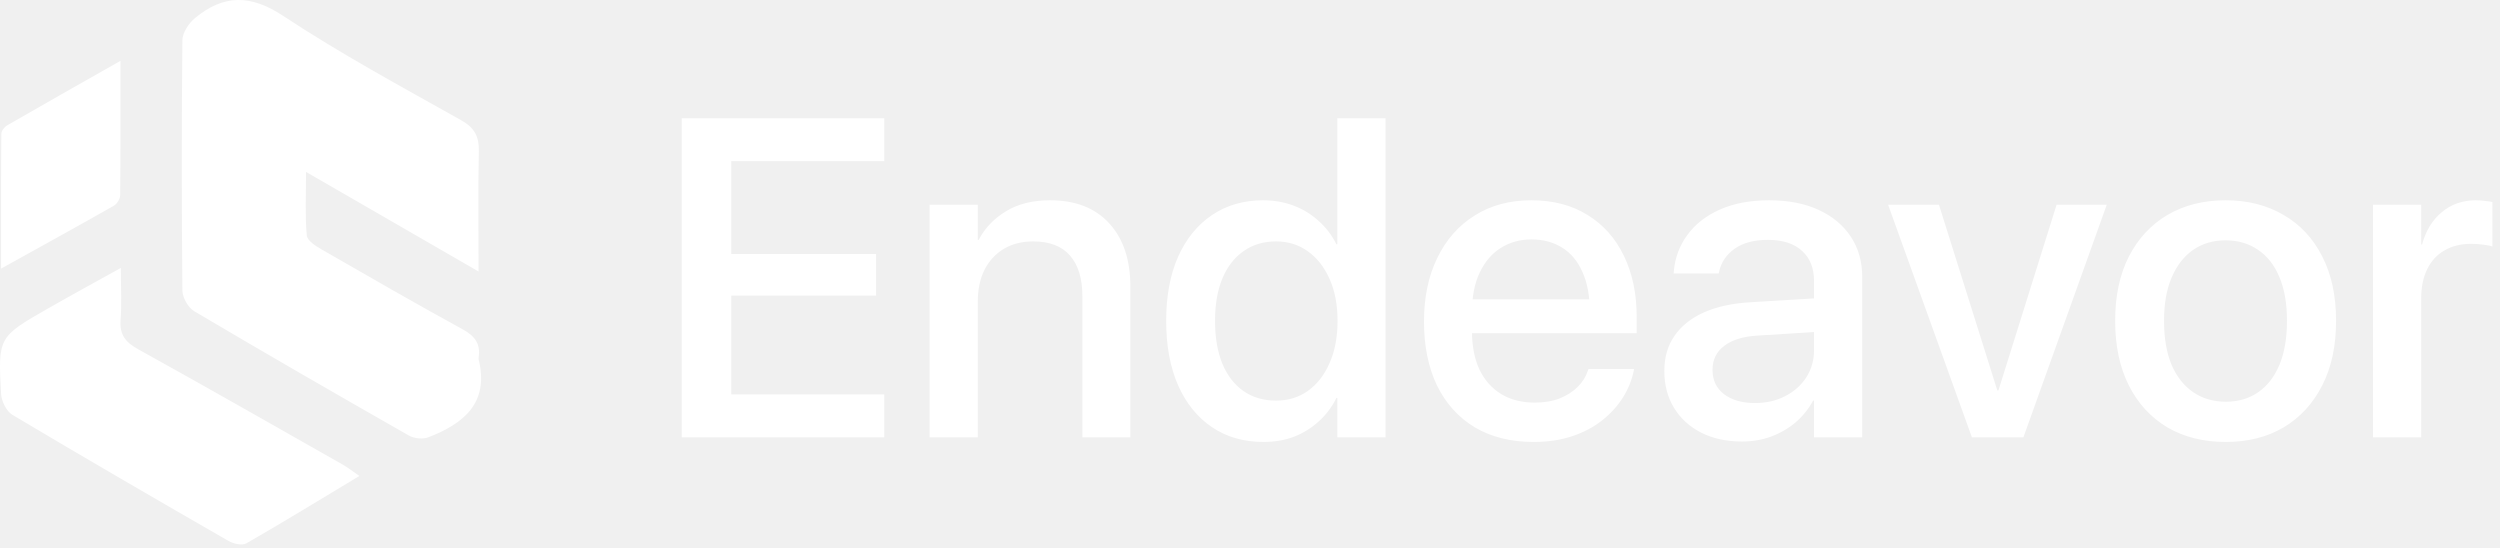
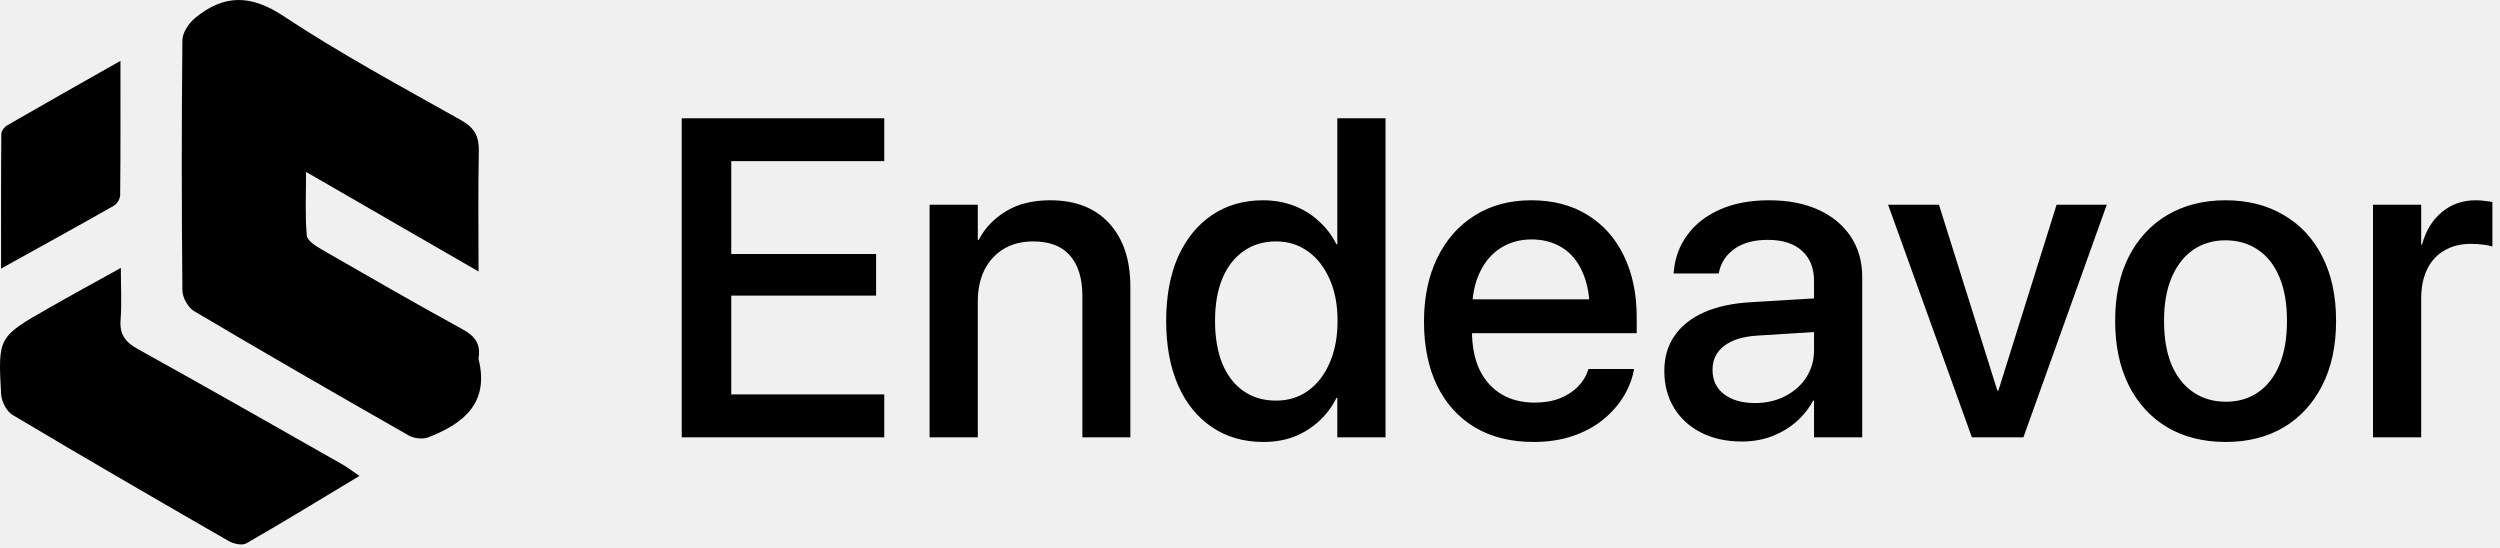
<svg xmlns="http://www.w3.org/2000/svg" width="265" height="58" viewBox="0 0 265 58" fill="none">
-   <path fill-rule="evenodd" clip-rule="evenodd" d="M50.733 28.784C44.497 25.186 38.695 21.834 32.441 18.224C32.441 20.747 32.327 22.867 32.52 24.964C32.568 25.51 33.481 26.093 34.111 26.453C39.085 29.319 44.059 32.178 49.087 34.935C50.354 35.632 50.949 36.467 50.739 37.873C50.727 37.951 50.721 38.029 50.739 38.107C51.874 42.732 49.129 44.907 45.404 46.354C44.816 46.583 43.879 46.48 43.32 46.156C35.709 41.819 28.116 37.446 20.578 32.983C19.935 32.605 19.34 31.535 19.334 30.784C19.25 21.942 19.244 13.1 19.334 4.258C19.34 3.453 20.025 2.444 20.692 1.897C23.701 -0.578 26.543 -0.614 30.021 1.687C36.088 5.699 42.521 9.171 48.876 12.74C50.318 13.55 50.787 14.476 50.757 16.043C50.666 20.128 50.727 24.213 50.727 28.778L50.733 28.784Z" fill="white" />
-   <path fill-rule="evenodd" clip-rule="evenodd" d="M12.811 28.4C12.811 30.586 12.913 32.268 12.781 33.926C12.661 35.476 13.309 36.281 14.631 37.014C21.887 41.032 29.096 45.147 36.31 49.238C36.82 49.526 37.289 49.898 38.094 50.451C33.931 52.956 30.057 55.329 26.116 57.593C25.672 57.852 24.747 57.647 24.224 57.341C16.559 52.932 8.912 48.499 1.32 43.976C0.689 43.603 0.166 42.546 0.118 41.777C-0.218 35.728 -0.182 35.716 5.104 32.689C7.501 31.319 9.927 29.997 12.805 28.4H12.811Z" fill="white" />
-   <path fill-rule="evenodd" clip-rule="evenodd" d="M12.768 6.45C12.768 11.586 12.787 16.134 12.738 20.681C12.738 21.065 12.414 21.612 12.084 21.798C8.269 23.967 4.425 26.075 0.112 28.472C0.112 23.378 0.1 18.783 0.142 14.187C0.142 13.881 0.466 13.454 0.761 13.286C4.569 11.088 8.395 8.931 12.768 6.45Z" fill="white" />
-   <path d="M72.263 46.355V12.535H93.732V17.082H77.513V26.926H92.865V31.332H77.513V41.809H93.732V46.355H72.263ZM98.537 46.355V21.699H103.646V25.426H103.74C104.396 24.176 105.357 23.168 106.623 22.402C107.888 21.621 109.451 21.23 111.31 21.23C114.013 21.23 116.107 22.051 117.591 23.691C119.076 25.316 119.818 27.551 119.818 30.395V46.355H114.732V31.379C114.732 29.52 114.294 28.09 113.419 27.09C112.56 26.09 111.255 25.59 109.505 25.59C108.318 25.59 107.279 25.855 106.388 26.387C105.513 26.918 104.833 27.66 104.349 28.613C103.88 29.566 103.646 30.691 103.646 31.988V46.355H98.537ZM133.927 46.848C131.833 46.848 130.013 46.324 128.466 45.277C126.919 44.23 125.724 42.754 124.88 40.848C124.037 38.926 123.615 36.652 123.615 34.027V34.004C123.615 31.379 124.037 29.113 124.88 27.207C125.74 25.301 126.935 23.832 128.466 22.801C130.013 21.754 131.818 21.23 133.88 21.23C135.037 21.23 136.115 21.418 137.115 21.793C138.115 22.168 138.998 22.707 139.763 23.41C140.544 24.098 141.177 24.926 141.662 25.895H141.755V12.535H146.865V46.355H141.755V42.184H141.662C141.177 43.152 140.552 43.98 139.787 44.668C139.037 45.355 138.169 45.895 137.185 46.285C136.201 46.66 135.115 46.848 133.927 46.848ZM135.263 42.465C136.544 42.465 137.669 42.121 138.638 41.434C139.623 40.73 140.388 39.746 140.935 38.48C141.498 37.215 141.779 35.73 141.779 34.027V34.004C141.779 32.301 141.498 30.824 140.935 29.574C140.373 28.309 139.607 27.332 138.638 26.645C137.669 25.941 136.544 25.59 135.263 25.59C133.935 25.59 132.787 25.934 131.818 26.621C130.849 27.293 130.099 28.262 129.568 29.527C129.052 30.777 128.794 32.27 128.794 34.004V34.027C128.794 35.762 129.052 37.27 129.568 38.551C130.099 39.816 130.849 40.785 131.818 41.457C132.787 42.129 133.935 42.465 135.263 42.465ZM162.568 46.848C160.162 46.848 158.083 46.332 156.333 45.301C154.599 44.254 153.263 42.777 152.326 40.871C151.404 38.949 150.943 36.691 150.943 34.098V34.074C150.943 31.512 151.412 29.27 152.349 27.348C153.287 25.41 154.607 23.91 156.31 22.848C158.013 21.77 160.013 21.23 162.31 21.23C164.623 21.23 166.607 21.746 168.263 22.777C169.935 23.793 171.224 25.238 172.13 27.113C173.037 28.973 173.49 31.137 173.49 33.605V35.316H153.451V31.73H171.029L168.521 35.082V33.113C168.521 31.379 168.255 29.941 167.724 28.801C167.208 27.645 166.482 26.785 165.544 26.223C164.623 25.66 163.552 25.379 162.333 25.379C161.13 25.379 160.052 25.676 159.099 26.27C158.146 26.863 157.396 27.738 156.849 28.895C156.302 30.035 156.029 31.441 156.029 33.113V35.082C156.029 36.676 156.294 38.043 156.826 39.184C157.373 40.309 158.146 41.176 159.146 41.785C160.146 42.379 161.326 42.676 162.685 42.676C163.685 42.676 164.568 42.527 165.333 42.23C166.099 41.918 166.732 41.512 167.232 41.012C167.748 40.496 168.107 39.926 168.31 39.301L168.38 39.113H173.208L173.162 39.371C172.958 40.34 172.576 41.27 172.013 42.16C171.451 43.051 170.716 43.855 169.81 44.574C168.919 45.277 167.865 45.832 166.646 46.238C165.427 46.645 164.068 46.848 162.568 46.848ZM184.646 46.801C183.005 46.801 181.568 46.488 180.333 45.863C179.099 45.238 178.138 44.363 177.451 43.238C176.763 42.113 176.419 40.816 176.419 39.348V39.301C176.419 37.863 176.779 36.629 177.498 35.598C178.216 34.551 179.255 33.723 180.615 33.113C181.99 32.504 183.646 32.145 185.583 32.035L194.912 31.473V35.035L186.263 35.574C184.748 35.668 183.576 36.035 182.748 36.676C181.935 37.301 181.529 38.137 181.529 39.184V39.23C181.529 40.309 181.935 41.16 182.748 41.785C183.576 42.41 184.669 42.723 186.029 42.723C187.216 42.723 188.279 42.48 189.216 41.996C190.169 41.512 190.919 40.848 191.466 40.004C192.013 39.145 192.287 38.184 192.287 37.121V29.785C192.287 28.426 191.865 27.363 191.021 26.598C190.177 25.816 188.966 25.426 187.388 25.426C185.935 25.426 184.763 25.738 183.873 26.363C182.998 26.988 182.451 27.793 182.232 28.777L182.185 28.988H177.404L177.427 28.73C177.552 27.309 178.029 26.035 178.857 24.91C179.685 23.77 180.833 22.871 182.302 22.215C183.771 21.559 185.513 21.23 187.529 21.23C189.544 21.23 191.287 21.566 192.755 22.238C194.224 22.91 195.365 23.855 196.177 25.074C196.99 26.293 197.396 27.723 197.396 29.363V46.355H192.287V42.465H192.193C191.708 43.355 191.083 44.129 190.318 44.785C189.552 45.426 188.685 45.926 187.716 46.285C186.763 46.629 185.74 46.801 184.646 46.801ZM209.021 46.355L200.138 21.699H205.529L211.716 41.387H211.833L217.998 21.699H223.318L214.482 46.355H209.021ZM235.927 46.848C233.568 46.848 231.505 46.332 229.74 45.301C227.99 44.254 226.63 42.777 225.662 40.871C224.693 38.949 224.208 36.668 224.208 34.027V33.98C224.208 31.355 224.693 29.09 225.662 27.184C226.646 25.277 228.013 23.809 229.763 22.777C231.529 21.746 233.576 21.23 235.904 21.23C238.248 21.23 240.294 21.746 242.044 22.777C243.81 23.793 245.177 25.254 246.146 27.16C247.13 29.066 247.623 31.34 247.623 33.98V34.027C247.623 36.684 247.13 38.965 246.146 40.871C245.177 42.777 243.818 44.254 242.068 45.301C240.318 46.332 238.271 46.848 235.927 46.848ZM235.951 42.582C237.263 42.582 238.404 42.246 239.373 41.574C240.341 40.902 241.091 39.934 241.623 38.668C242.154 37.387 242.419 35.84 242.419 34.027V33.98C242.419 32.184 242.154 30.652 241.623 29.387C241.091 28.105 240.333 27.137 239.349 26.48C238.365 25.809 237.216 25.473 235.904 25.473C234.607 25.473 233.466 25.809 232.482 26.48C231.513 27.152 230.755 28.121 230.208 29.387C229.662 30.652 229.388 32.184 229.388 33.98V34.027C229.388 35.84 229.654 37.387 230.185 38.668C230.732 39.934 231.498 40.902 232.482 41.574C233.466 42.246 234.623 42.582 235.951 42.582ZM251.537 46.355V21.699H256.646V25.918H256.74C257.13 24.465 257.826 23.324 258.826 22.496C259.826 21.652 261.029 21.23 262.435 21.23C262.81 21.23 263.146 21.254 263.443 21.301C263.755 21.332 264.005 21.371 264.193 21.418V26.129C263.99 26.051 263.685 25.988 263.279 25.941C262.873 25.879 262.419 25.848 261.919 25.848C260.841 25.848 259.904 26.082 259.107 26.551C258.31 27.004 257.701 27.668 257.279 28.543C256.857 29.402 256.646 30.441 256.646 31.66V46.355H251.537Z" fill="white" />
+   <path fill-rule="evenodd" clip-rule="evenodd" d="M50.733 28.784C44.497 25.186 38.695 21.834 32.441 18.224C32.441 20.747 32.327 22.867 32.52 24.964C32.568 25.51 33.481 26.093 34.111 26.453C39.085 29.319 44.059 32.178 49.087 34.935C50.354 35.632 50.949 36.467 50.739 37.873C50.727 37.951 50.721 38.029 50.739 38.107C51.874 42.732 49.129 44.907 45.404 46.354C44.816 46.583 43.879 46.48 43.32 46.156C35.709 41.819 28.116 37.446 20.578 32.983C19.935 32.605 19.34 31.535 19.334 30.784C19.25 21.942 19.244 13.1 19.334 4.258C19.34 3.453 20.025 2.444 20.692 1.897C23.701 -0.578 26.543 -0.614 30.021 1.687C36.088 5.699 42.521 9.171 48.876 12.74C50.318 13.55 50.787 14.476 50.757 16.043C50.666 20.128 50.727 24.213 50.727 28.778L50.733 28.784Z" fill="black" />
+   <path fill-rule="evenodd" clip-rule="evenodd" d="M12.811 28.4C12.811 30.586 12.913 32.268 12.781 33.926C12.661 35.476 13.309 36.281 14.631 37.014C21.887 41.032 29.096 45.147 36.31 49.238C36.82 49.526 37.289 49.898 38.094 50.451C33.931 52.956 30.057 55.329 26.116 57.593C25.672 57.852 24.747 57.647 24.224 57.341C16.559 52.932 8.912 48.499 1.32 43.976C0.689 43.603 0.166 42.546 0.118 41.777C-0.218 35.728 -0.182 35.716 5.104 32.689C7.501 31.319 9.927 29.997 12.805 28.4H12.811Z" fill="black" />
+   <path fill-rule="evenodd" clip-rule="evenodd" d="M12.768 6.45C12.768 11.586 12.787 16.134 12.738 20.681C12.738 21.065 12.414 21.612 12.084 21.798C8.269 23.967 4.425 26.075 0.112 28.472C0.112 23.378 0.1 18.783 0.142 14.187C0.142 13.881 0.466 13.454 0.761 13.286C4.569 11.088 8.395 8.931 12.768 6.45Z" fill="black" />
+   <path d="M72.263 46.355V12.535H93.732V17.082H77.513V26.926H92.865V31.332H77.513V41.809H93.732V46.355H72.263ZM98.537 46.355V21.699H103.646V25.426H103.74C104.396 24.176 105.357 23.168 106.623 22.402C107.888 21.621 109.451 21.23 111.31 21.23C114.013 21.23 116.107 22.051 117.591 23.691C119.076 25.316 119.818 27.551 119.818 30.395V46.355H114.732V31.379C114.732 29.52 114.294 28.09 113.419 27.09C112.56 26.09 111.255 25.59 109.505 25.59C108.318 25.59 107.279 25.855 106.388 26.387C105.513 26.918 104.833 27.66 104.349 28.613C103.88 29.566 103.646 30.691 103.646 31.988V46.355H98.537ZM133.927 46.848C131.833 46.848 130.013 46.324 128.466 45.277C126.919 44.23 125.724 42.754 124.88 40.848C124.037 38.926 123.615 36.652 123.615 34.027V34.004C123.615 31.379 124.037 29.113 124.88 27.207C125.74 25.301 126.935 23.832 128.466 22.801C130.013 21.754 131.818 21.23 133.88 21.23C135.037 21.23 136.115 21.418 137.115 21.793C138.115 22.168 138.998 22.707 139.763 23.41C140.544 24.098 141.177 24.926 141.662 25.895H141.755V12.535H146.865V46.355H141.755V42.184H141.662C141.177 43.152 140.552 43.98 139.787 44.668C139.037 45.355 138.169 45.895 137.185 46.285C136.201 46.66 135.115 46.848 133.927 46.848ZM135.263 42.465C136.544 42.465 137.669 42.121 138.638 41.434C139.623 40.73 140.388 39.746 140.935 38.48C141.498 37.215 141.779 35.73 141.779 34.027V34.004C141.779 32.301 141.498 30.824 140.935 29.574C140.373 28.309 139.607 27.332 138.638 26.645C137.669 25.941 136.544 25.59 135.263 25.59C133.935 25.59 132.787 25.934 131.818 26.621C130.849 27.293 130.099 28.262 129.568 29.527C129.052 30.777 128.794 32.27 128.794 34.004V34.027C128.794 35.762 129.052 37.27 129.568 38.551C130.099 39.816 130.849 40.785 131.818 41.457C132.787 42.129 133.935 42.465 135.263 42.465ZM162.568 46.848C160.162 46.848 158.083 46.332 156.333 45.301C154.599 44.254 153.263 42.777 152.326 40.871C151.404 38.949 150.943 36.691 150.943 34.098V34.074C150.943 31.512 151.412 29.27 152.349 27.348C153.287 25.41 154.607 23.91 156.31 22.848C158.013 21.77 160.013 21.23 162.31 21.23C164.623 21.23 166.607 21.746 168.263 22.777C169.935 23.793 171.224 25.238 172.13 27.113C173.037 28.973 173.49 31.137 173.49 33.605V35.316H153.451V31.73H171.029L168.521 35.082V33.113C168.521 31.379 168.255 29.941 167.724 28.801C167.208 27.645 166.482 26.785 165.544 26.223C164.623 25.66 163.552 25.379 162.333 25.379C161.13 25.379 160.052 25.676 159.099 26.27C158.146 26.863 157.396 27.738 156.849 28.895C156.302 30.035 156.029 31.441 156.029 33.113V35.082C156.029 36.676 156.294 38.043 156.826 39.184C157.373 40.309 158.146 41.176 159.146 41.785C160.146 42.379 161.326 42.676 162.685 42.676C163.685 42.676 164.568 42.527 165.333 42.23C166.099 41.918 166.732 41.512 167.232 41.012C167.748 40.496 168.107 39.926 168.31 39.301L168.38 39.113H173.208L173.162 39.371C172.958 40.34 172.576 41.27 172.013 42.16C171.451 43.051 170.716 43.855 169.81 44.574C168.919 45.277 167.865 45.832 166.646 46.238C165.427 46.645 164.068 46.848 162.568 46.848ZM184.646 46.801C183.005 46.801 181.568 46.488 180.333 45.863C179.099 45.238 178.138 44.363 177.451 43.238C176.763 42.113 176.419 40.816 176.419 39.348V39.301C176.419 37.863 176.779 36.629 177.498 35.598C178.216 34.551 179.255 33.723 180.615 33.113C181.99 32.504 183.646 32.145 185.583 32.035L194.912 31.473V35.035L186.263 35.574C184.748 35.668 183.576 36.035 182.748 36.676C181.935 37.301 181.529 38.137 181.529 39.184V39.23C181.529 40.309 181.935 41.16 182.748 41.785C183.576 42.41 184.669 42.723 186.029 42.723C187.216 42.723 188.279 42.48 189.216 41.996C190.169 41.512 190.919 40.848 191.466 40.004C192.013 39.145 192.287 38.184 192.287 37.121V29.785C192.287 28.426 191.865 27.363 191.021 26.598C190.177 25.816 188.966 25.426 187.388 25.426C185.935 25.426 184.763 25.738 183.873 26.363C182.998 26.988 182.451 27.793 182.232 28.777L182.185 28.988H177.404L177.427 28.73C177.552 27.309 178.029 26.035 178.857 24.91C179.685 23.77 180.833 22.871 182.302 22.215C183.771 21.559 185.513 21.23 187.529 21.23C189.544 21.23 191.287 21.566 192.755 22.238C194.224 22.91 195.365 23.855 196.177 25.074C196.99 26.293 197.396 27.723 197.396 29.363V46.355H192.287V42.465H192.193C191.708 43.355 191.083 44.129 190.318 44.785C189.552 45.426 188.685 45.926 187.716 46.285C186.763 46.629 185.74 46.801 184.646 46.801ZM209.021 46.355L200.138 21.699H205.529L211.716 41.387H211.833L217.998 21.699H223.318L214.482 46.355H209.021ZM235.927 46.848C233.568 46.848 231.505 46.332 229.74 45.301C227.99 44.254 226.63 42.777 225.662 40.871C224.693 38.949 224.208 36.668 224.208 34.027V33.98C224.208 31.355 224.693 29.09 225.662 27.184C226.646 25.277 228.013 23.809 229.763 22.777C231.529 21.746 233.576 21.23 235.904 21.23C238.248 21.23 240.294 21.746 242.044 22.777C243.81 23.793 245.177 25.254 246.146 27.16C247.13 29.066 247.623 31.34 247.623 33.98V34.027C247.623 36.684 247.13 38.965 246.146 40.871C245.177 42.777 243.818 44.254 242.068 45.301C240.318 46.332 238.271 46.848 235.927 46.848ZM235.951 42.582C237.263 42.582 238.404 42.246 239.373 41.574C240.341 40.902 241.091 39.934 241.623 38.668C242.154 37.387 242.419 35.84 242.419 34.027V33.98C242.419 32.184 242.154 30.652 241.623 29.387C241.091 28.105 240.333 27.137 239.349 26.48C238.365 25.809 237.216 25.473 235.904 25.473C234.607 25.473 233.466 25.809 232.482 26.48C231.513 27.152 230.755 28.121 230.208 29.387C229.662 30.652 229.388 32.184 229.388 33.98V34.027C229.388 35.84 229.654 37.387 230.185 38.668C230.732 39.934 231.498 40.902 232.482 41.574C233.466 42.246 234.623 42.582 235.951 42.582ZM251.537 46.355V21.699H256.646V25.918H256.74C257.13 24.465 257.826 23.324 258.826 22.496C259.826 21.652 261.029 21.23 262.435 21.23C262.81 21.23 263.146 21.254 263.443 21.301C263.755 21.332 264.005 21.371 264.193 21.418V26.129C263.99 26.051 263.685 25.988 263.279 25.941C262.873 25.879 262.419 25.848 261.919 25.848C260.841 25.848 259.904 26.082 259.107 26.551C258.31 27.004 257.701 27.668 257.279 28.543C256.857 29.402 256.646 30.441 256.646 31.66V46.355H251.537Z" fill="black" />
</svg>
